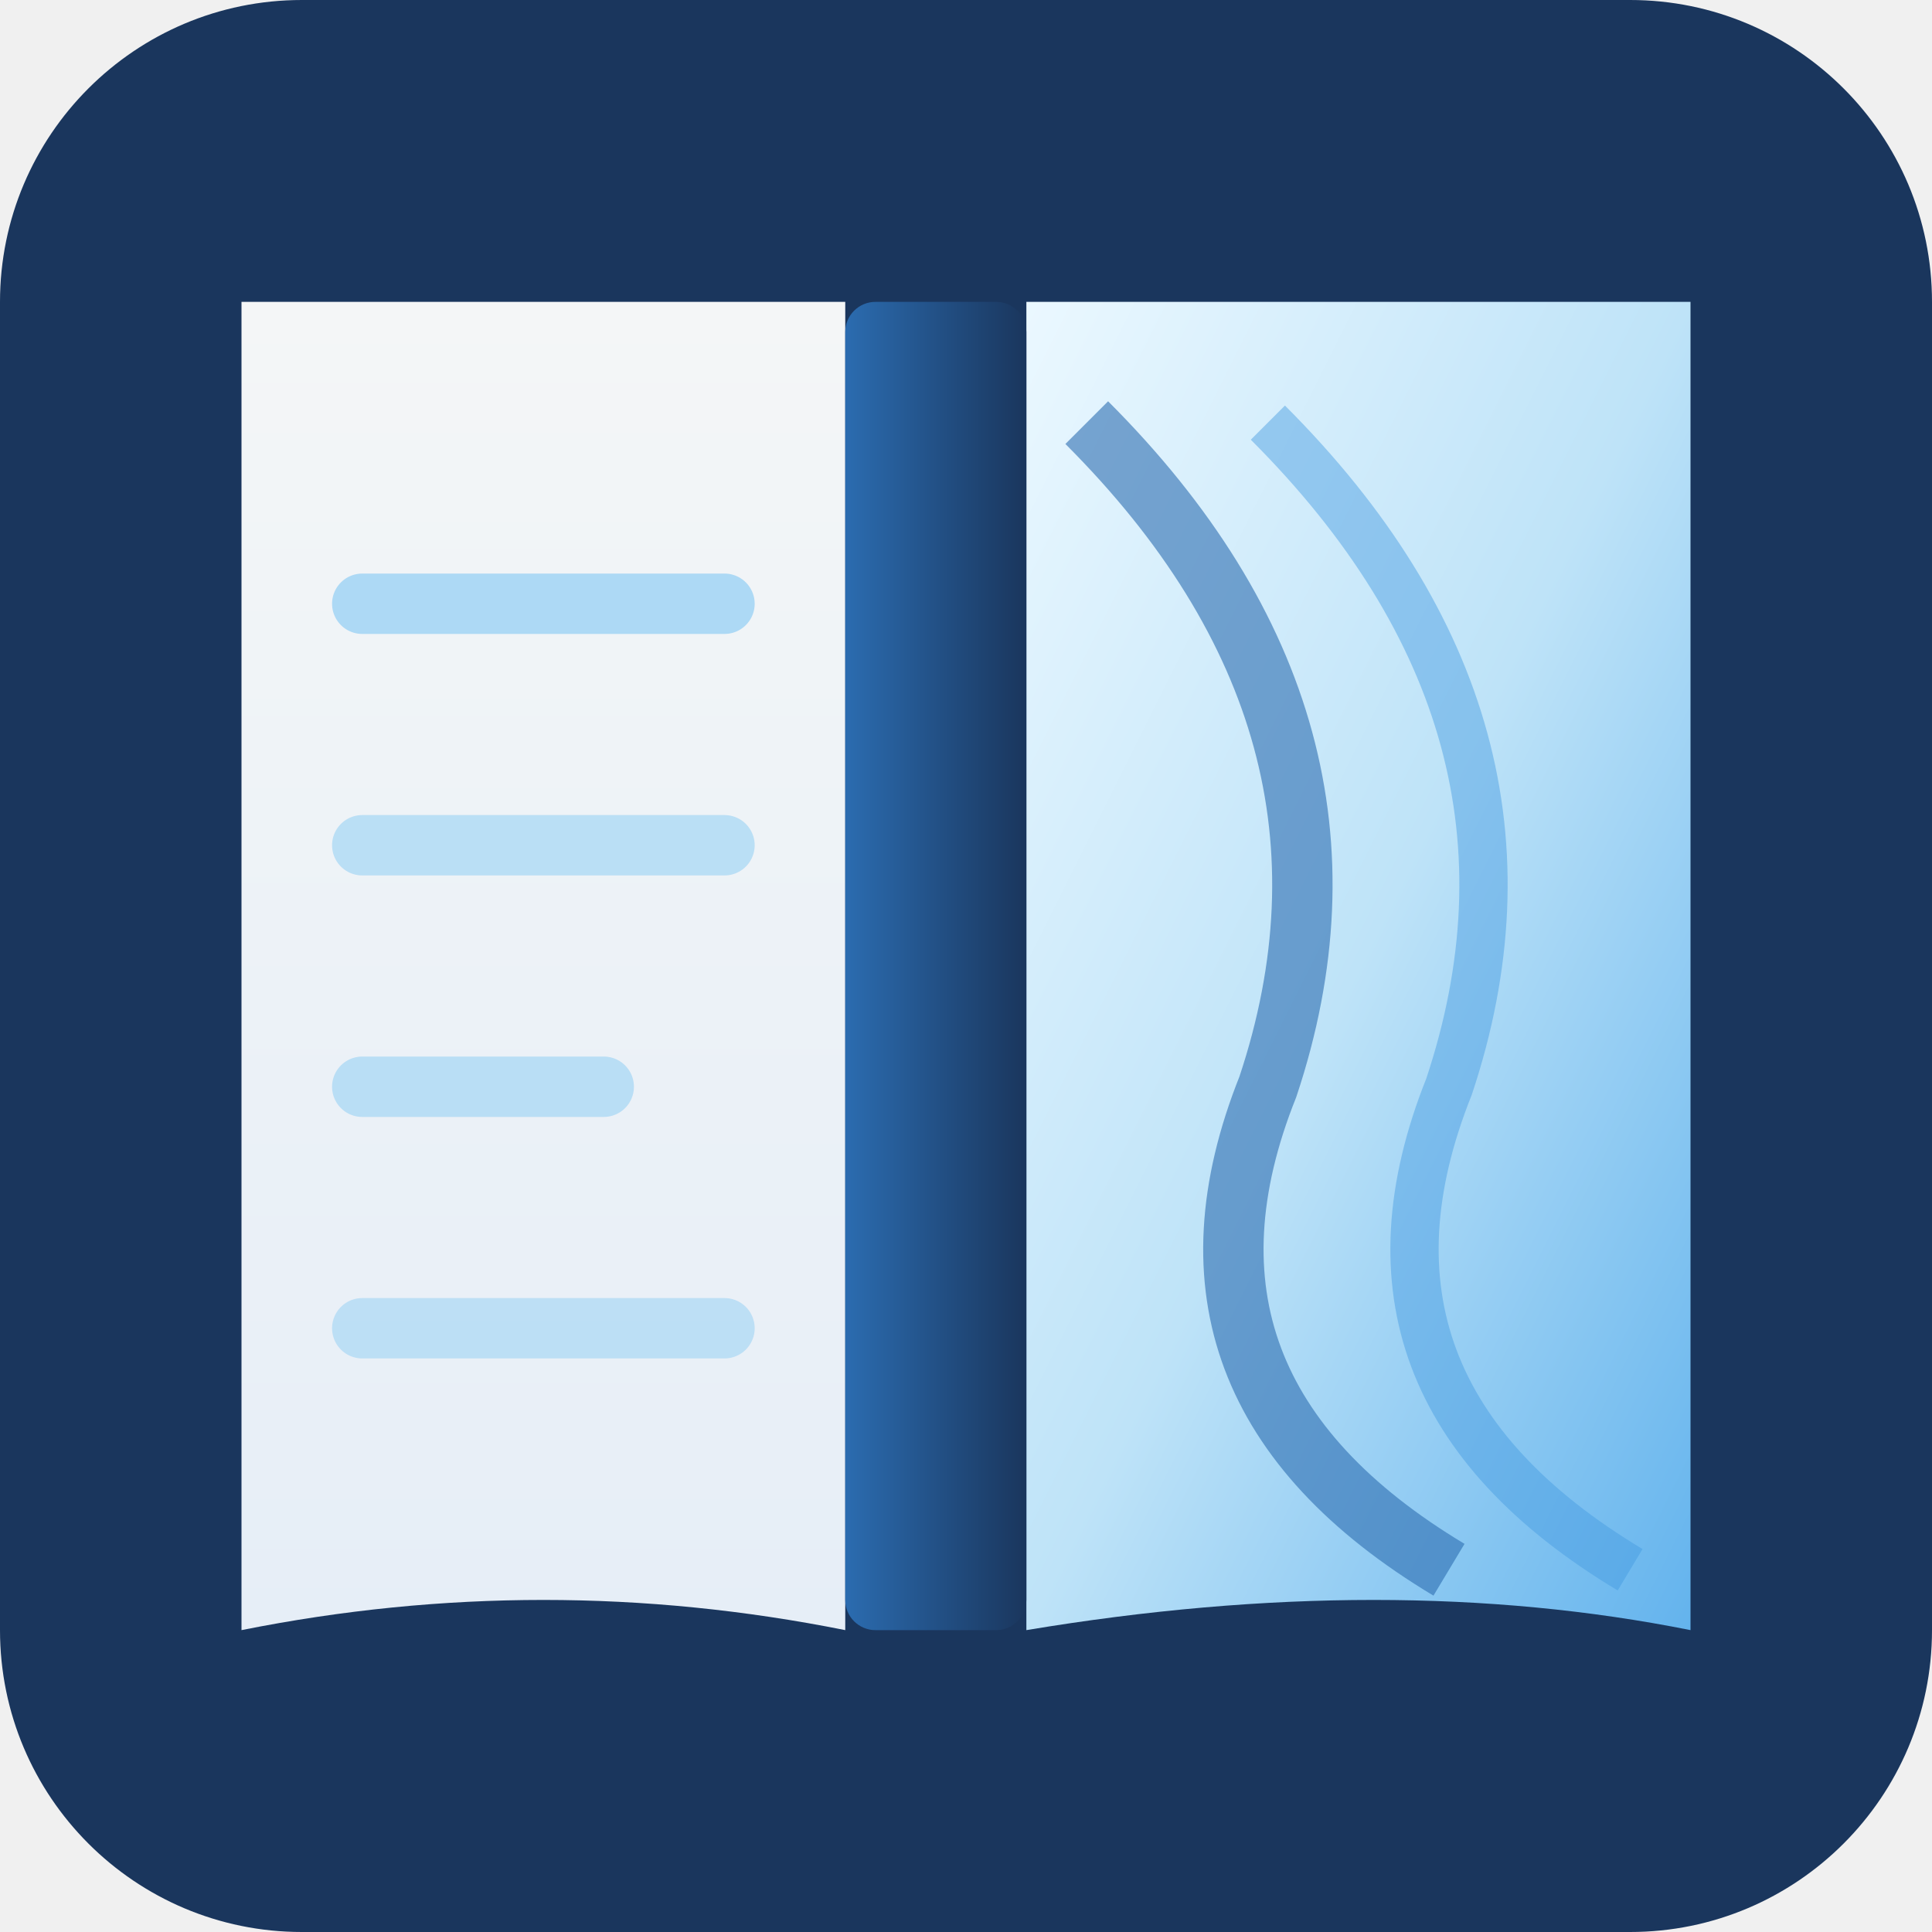
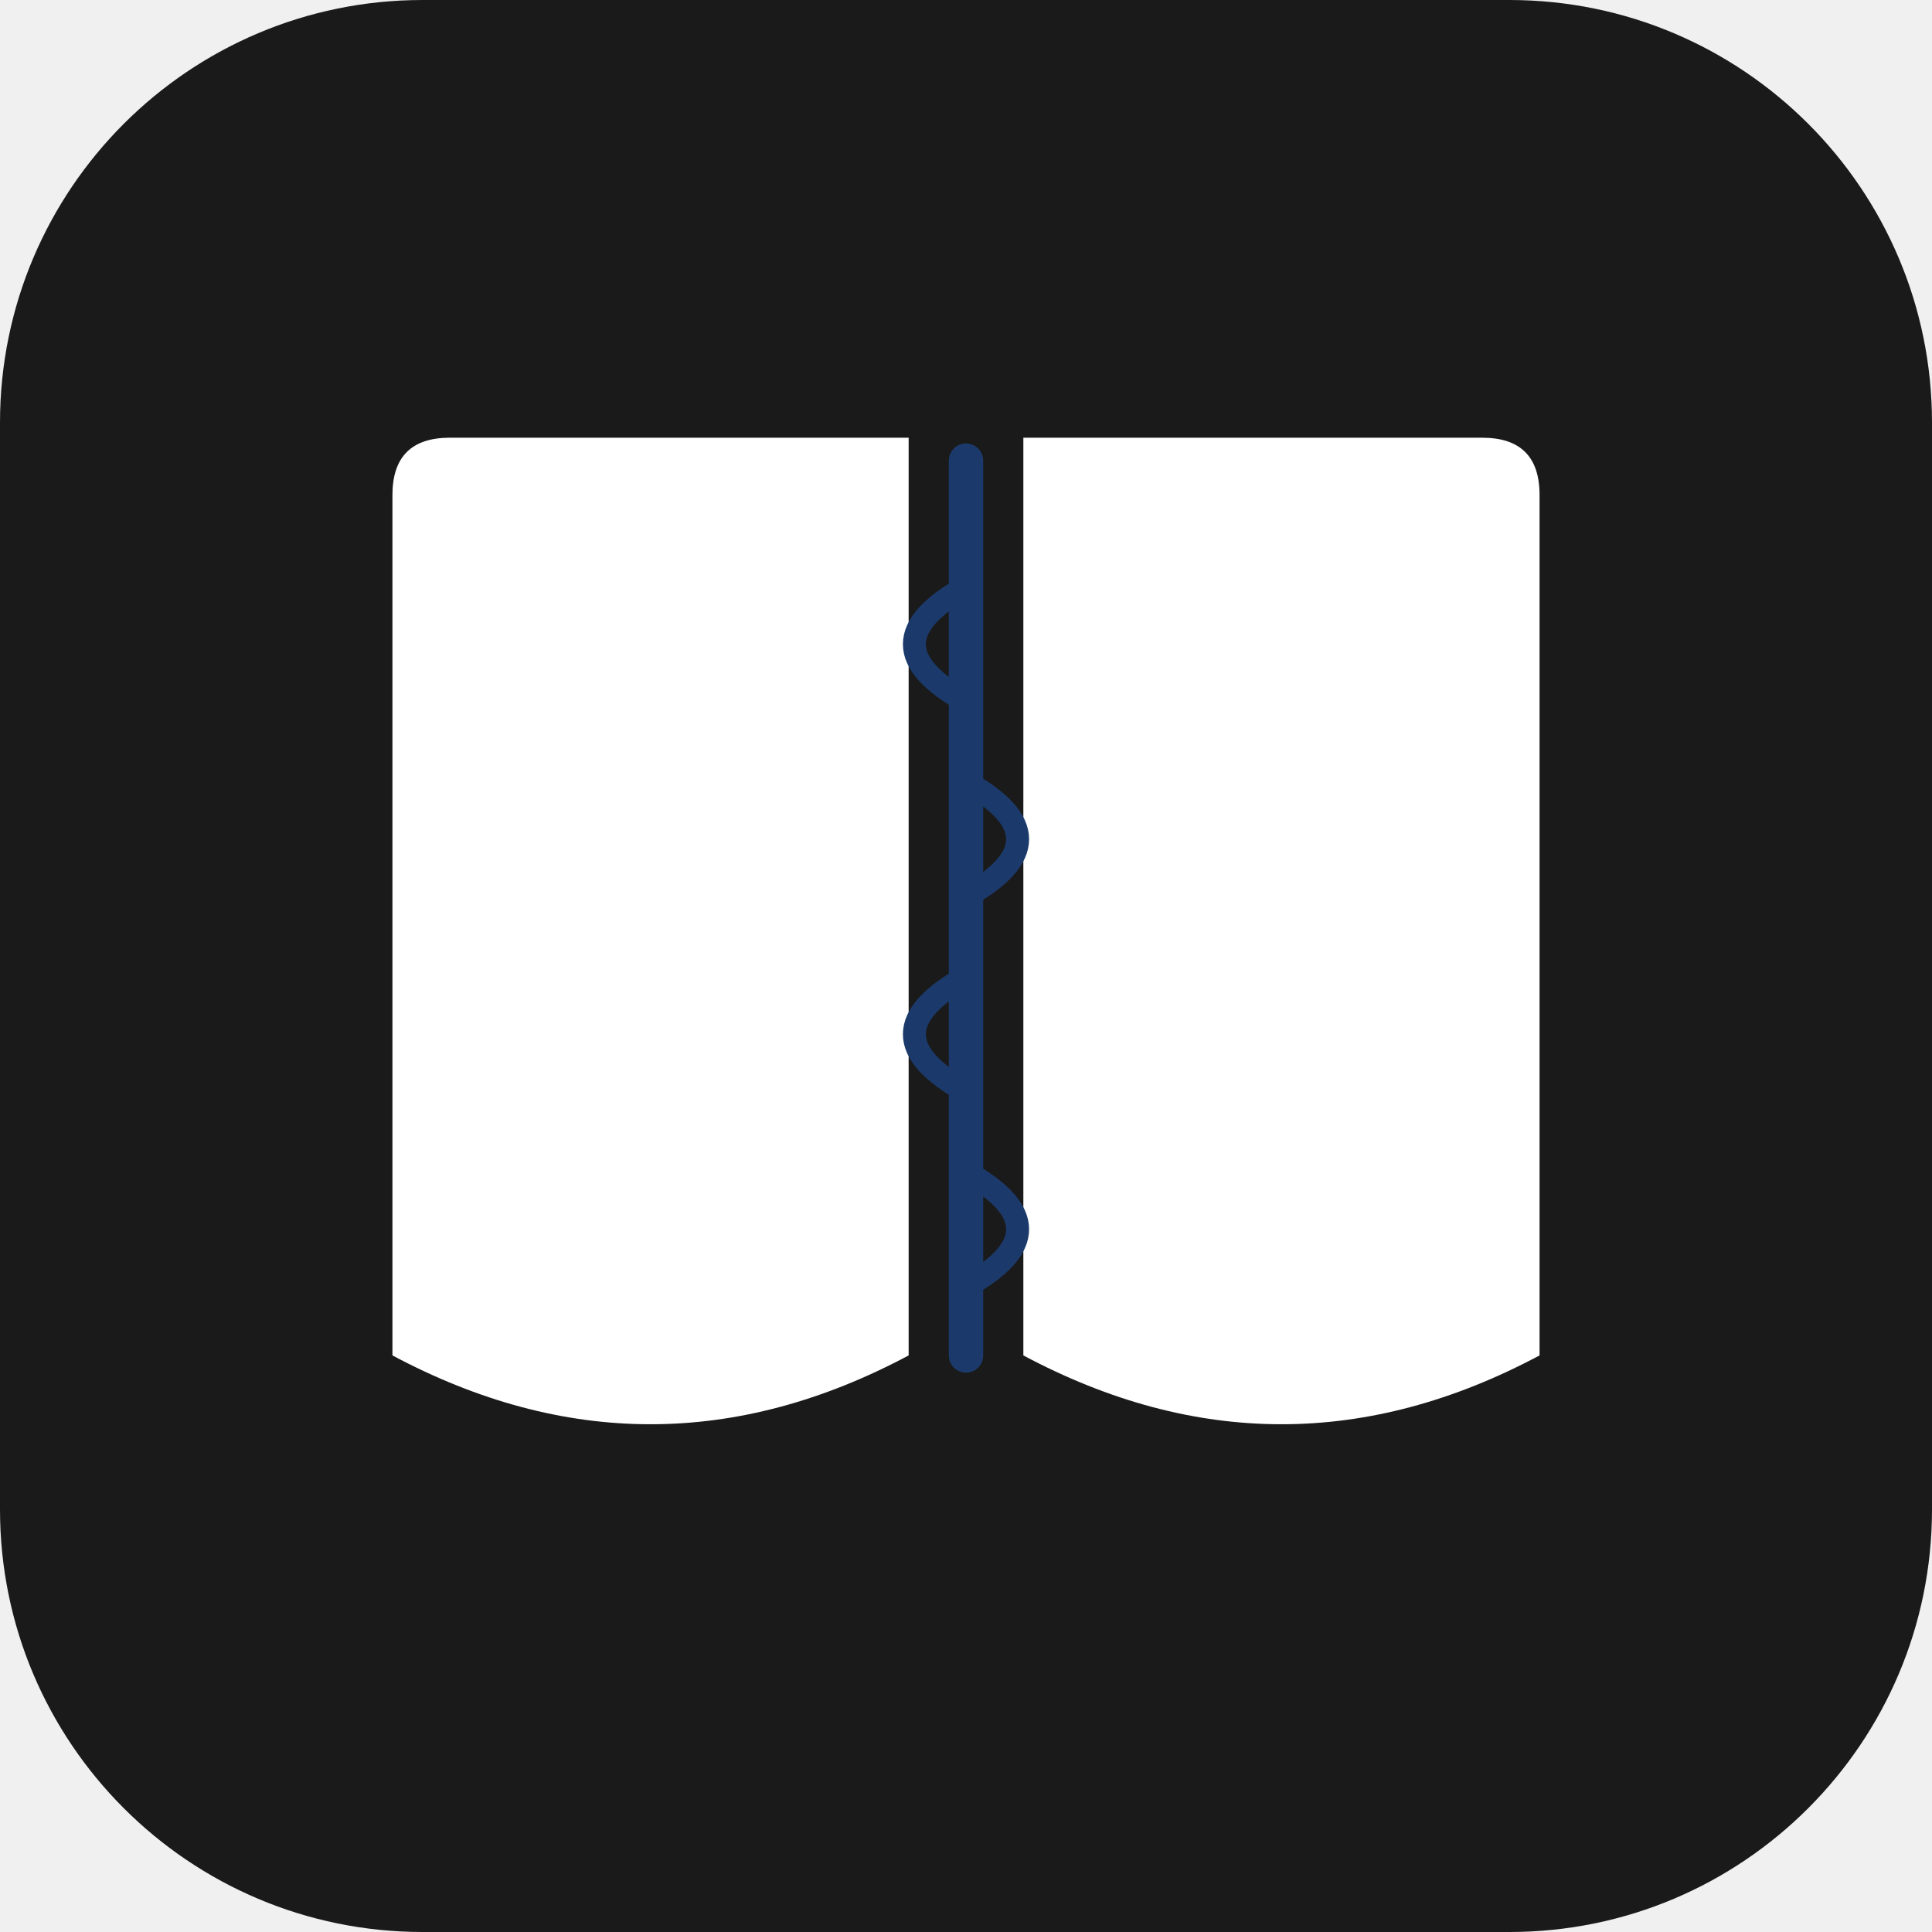
<svg xmlns="http://www.w3.org/2000/svg" viewBox="0 0 32 32" width="32" height="32">
-   <defs>
-     <linearGradient id="marble" x1="0%" y1="0%" x2="100%" y2="100%">
-       <stop offset="0%" stop-color="#EBF8FF" />
-       <stop offset="50%" stop-color="#BEE3F8" />
-       <stop offset="100%" stop-color="#63B3ED" />
-     </linearGradient>
-     <linearGradient id="pageWhite" x1="0%" y1="0%" x2="0%" y2="100%">
-       <stop offset="0%" stop-color="#FFFFFF" />
-       <stop offset="100%" stop-color="#F0F7FF" />
-     </linearGradient>
-     <linearGradient id="spineGrad" x1="0%" y1="0%" x2="100%" y2="0%">
-       <stop offset="0%" stop-color="#2B6CB0" />
-       <stop offset="100%" stop-color="#1A365D" />
-     </linearGradient>
-   </defs>
-   <rect width="32" height="32" rx="5" fill="#1A365D" />
-   <path d="M4 5 L14 5 L14 27 Q9 26 4 27 Z" fill="url(#pageWhite)" opacity="0.95" />
-   <line x1="6" y1="10" x2="12" y2="10" stroke="#90CDF4" stroke-width="1" stroke-linecap="round" opacity="0.7" />
-   <line x1="6" y1="14" x2="12" y2="14" stroke="#90CDF4" stroke-width="1" stroke-linecap="round" opacity="0.55" />
-   <line x1="6" y1="18" x2="10" y2="18" stroke="#90CDF4" stroke-width="1" stroke-linecap="round" opacity="0.55" />
-   <line x1="6" y1="22" x2="12" y2="22" stroke="#90CDF4" stroke-width="1" stroke-linecap="round" opacity="0.5" />
-   <path d="M17 5 L28 5 L28 27 Q23 26 17 27 Z" fill="url(#marble)" />
-   <path d="M18 7 Q23 12 21 18 Q19 23 24 26" stroke="#2B6CB0" stroke-width="1" fill="none" opacity="0.6" />
-   <path d="M21 7 Q26 12 24 18 Q22 23 27 26" stroke="#4299E1" stroke-width="0.8" fill="none" opacity="0.45" />
-   <rect x="14" y="5" width="3" height="22" fill="url(#spineGrad)" rx="0.5" />
+   <rect width="32" height="32" rx="7" fill="#1a1a1a" />
+   <g transform="translate(6.5,7.25) scale(0.19)">
+     <path d="M0 5 Q0 0 5 0 L45 0 L45 80 Q22.5 92 0 80 Z" fill="white" />
+     <path d="M55 0 L95 0 Q100 0 100 5 L100 80 Q77.5 92 55 80 L55 0 Z" fill="white" />
+     <line x1="50" y1="2" x2="50" y2="80" stroke="#1B3A6B" stroke-width="3" stroke-linecap="round" />
+     <path d="M50 13 Q41 18 50 23" fill="none" stroke="#1B3A6B" stroke-width="2" stroke-linecap="round" />
+     <path d="M50 30 Q59 35 50 40" fill="none" stroke="#1B3A6B" stroke-width="2" stroke-linecap="round" />
+     <path d="M50 47 Q41 52 50 57" fill="none" stroke="#1B3A6B" stroke-width="2" stroke-linecap="round" />
+     <path d="M50 64 Q59 69 50 74" fill="none" stroke="#1B3A6B" stroke-width="2" stroke-linecap="round" />
+   </g>
</svg>
